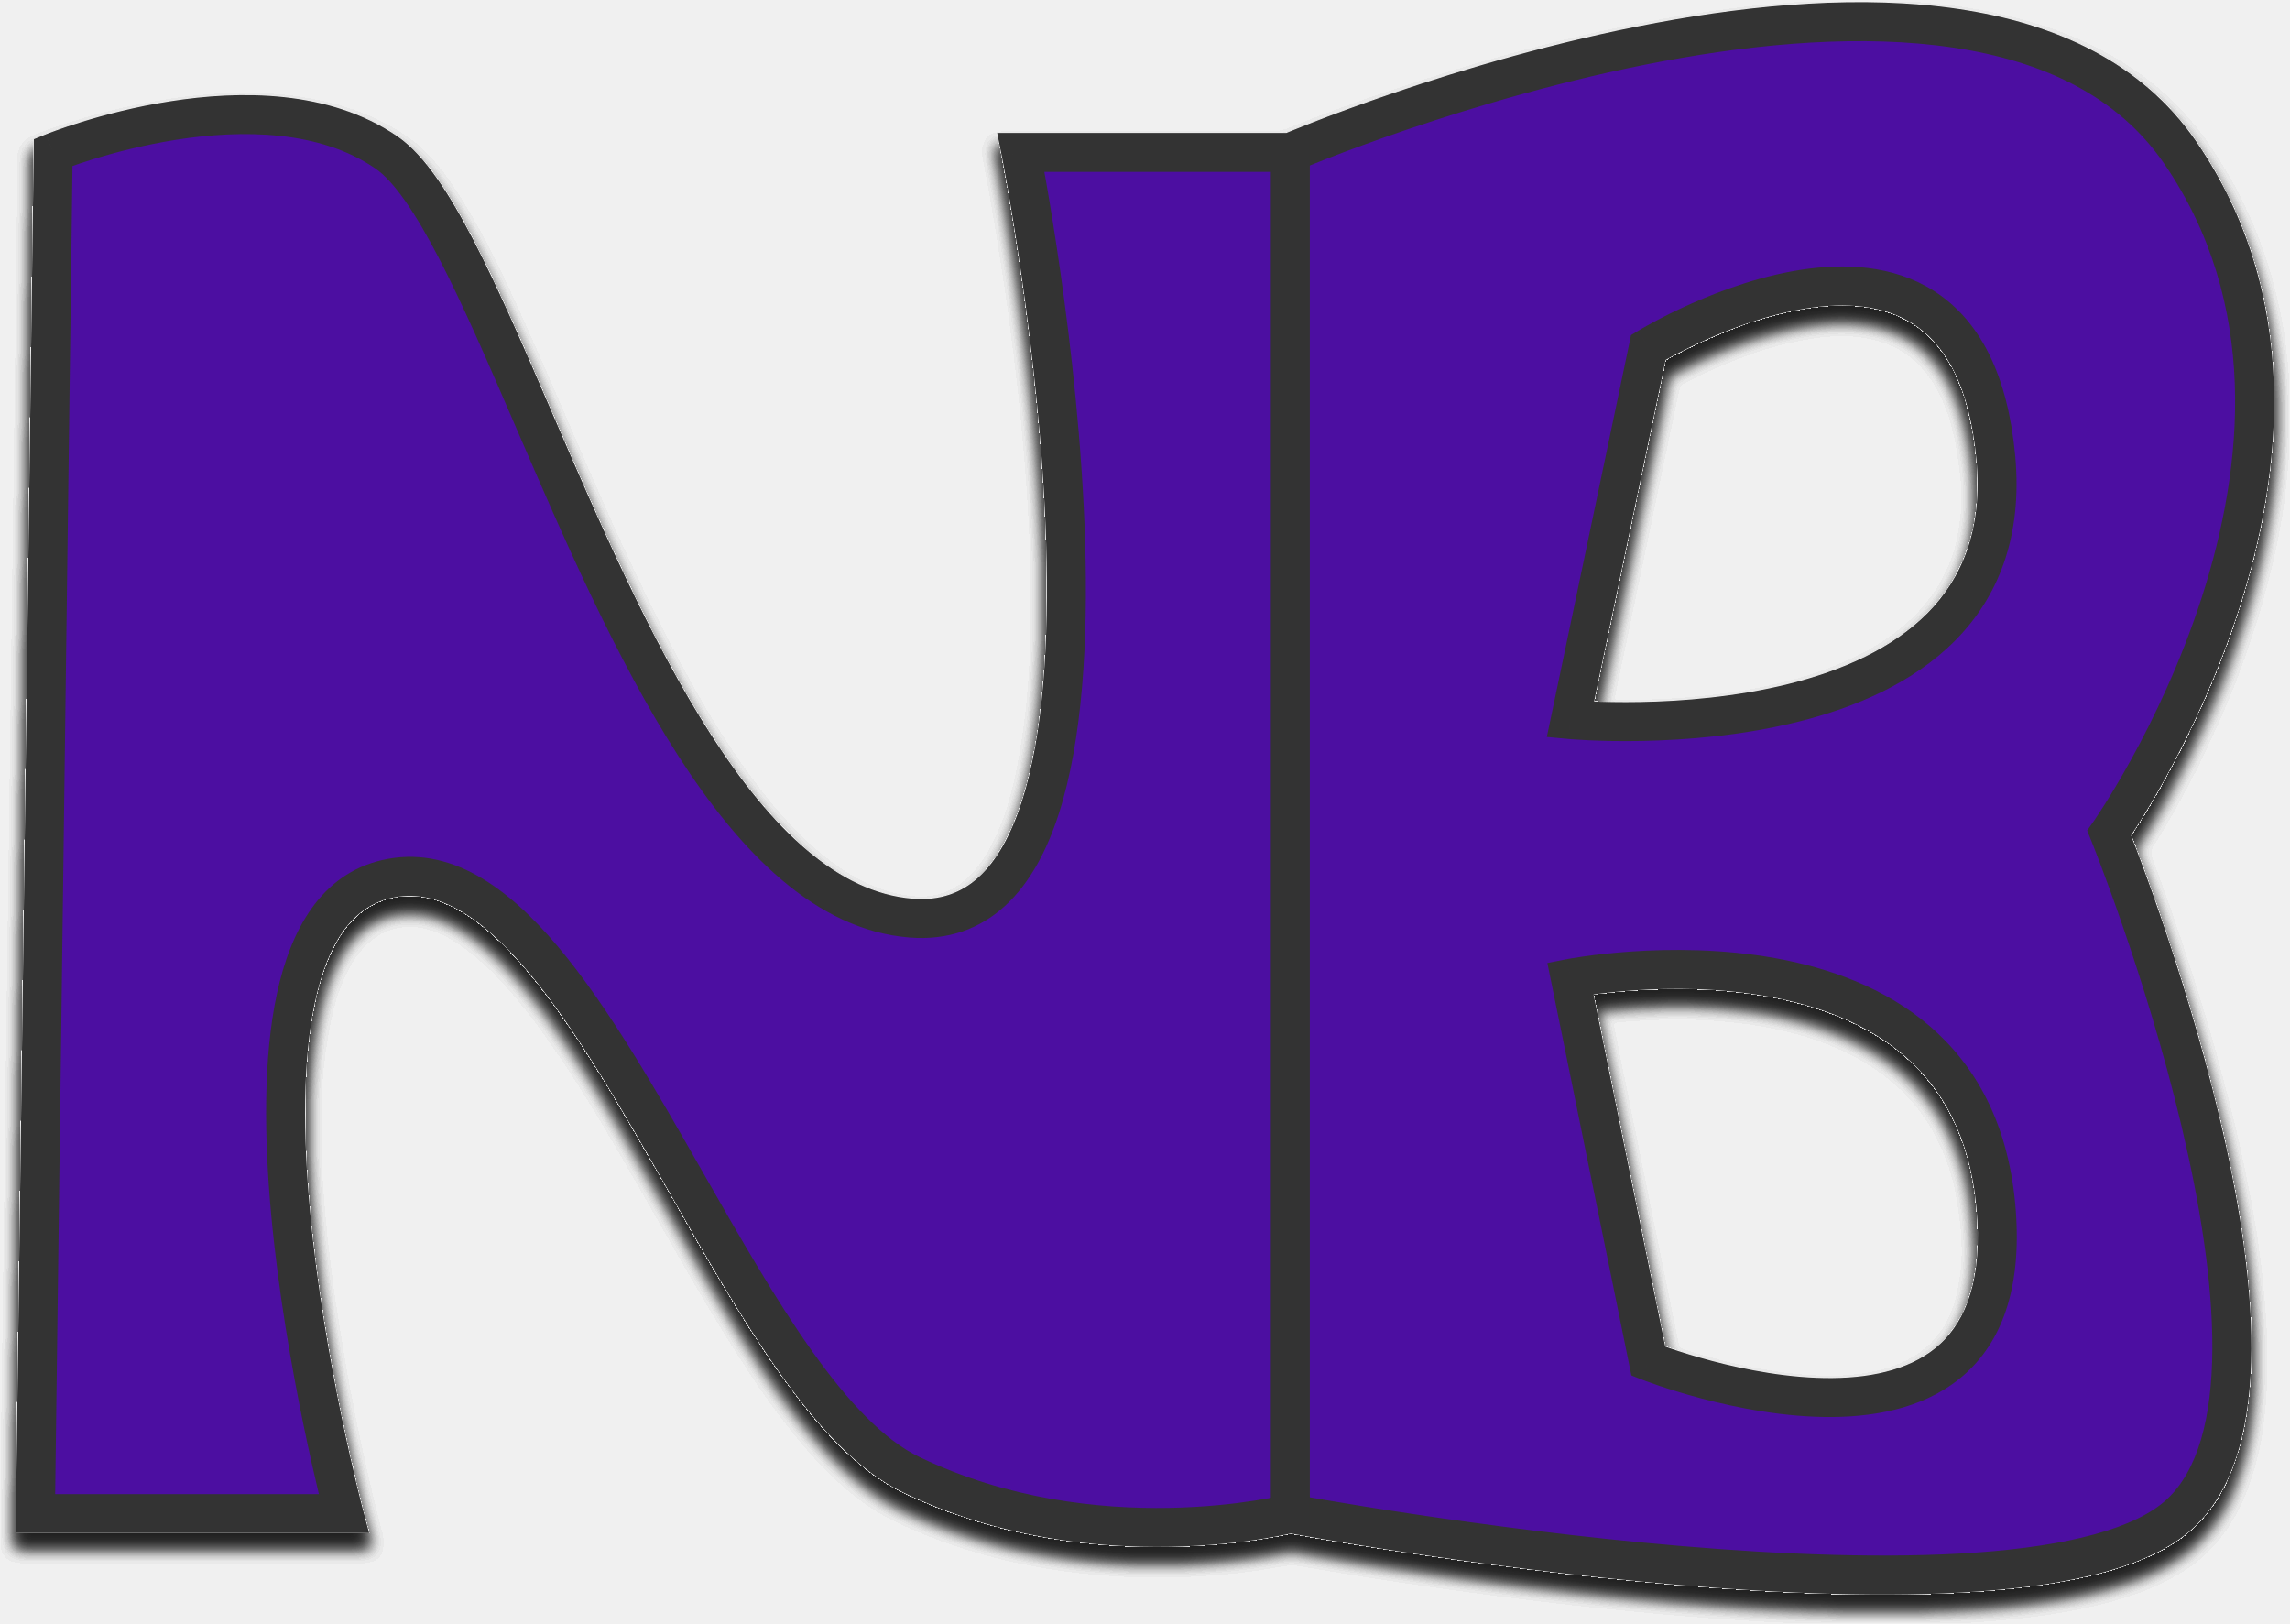
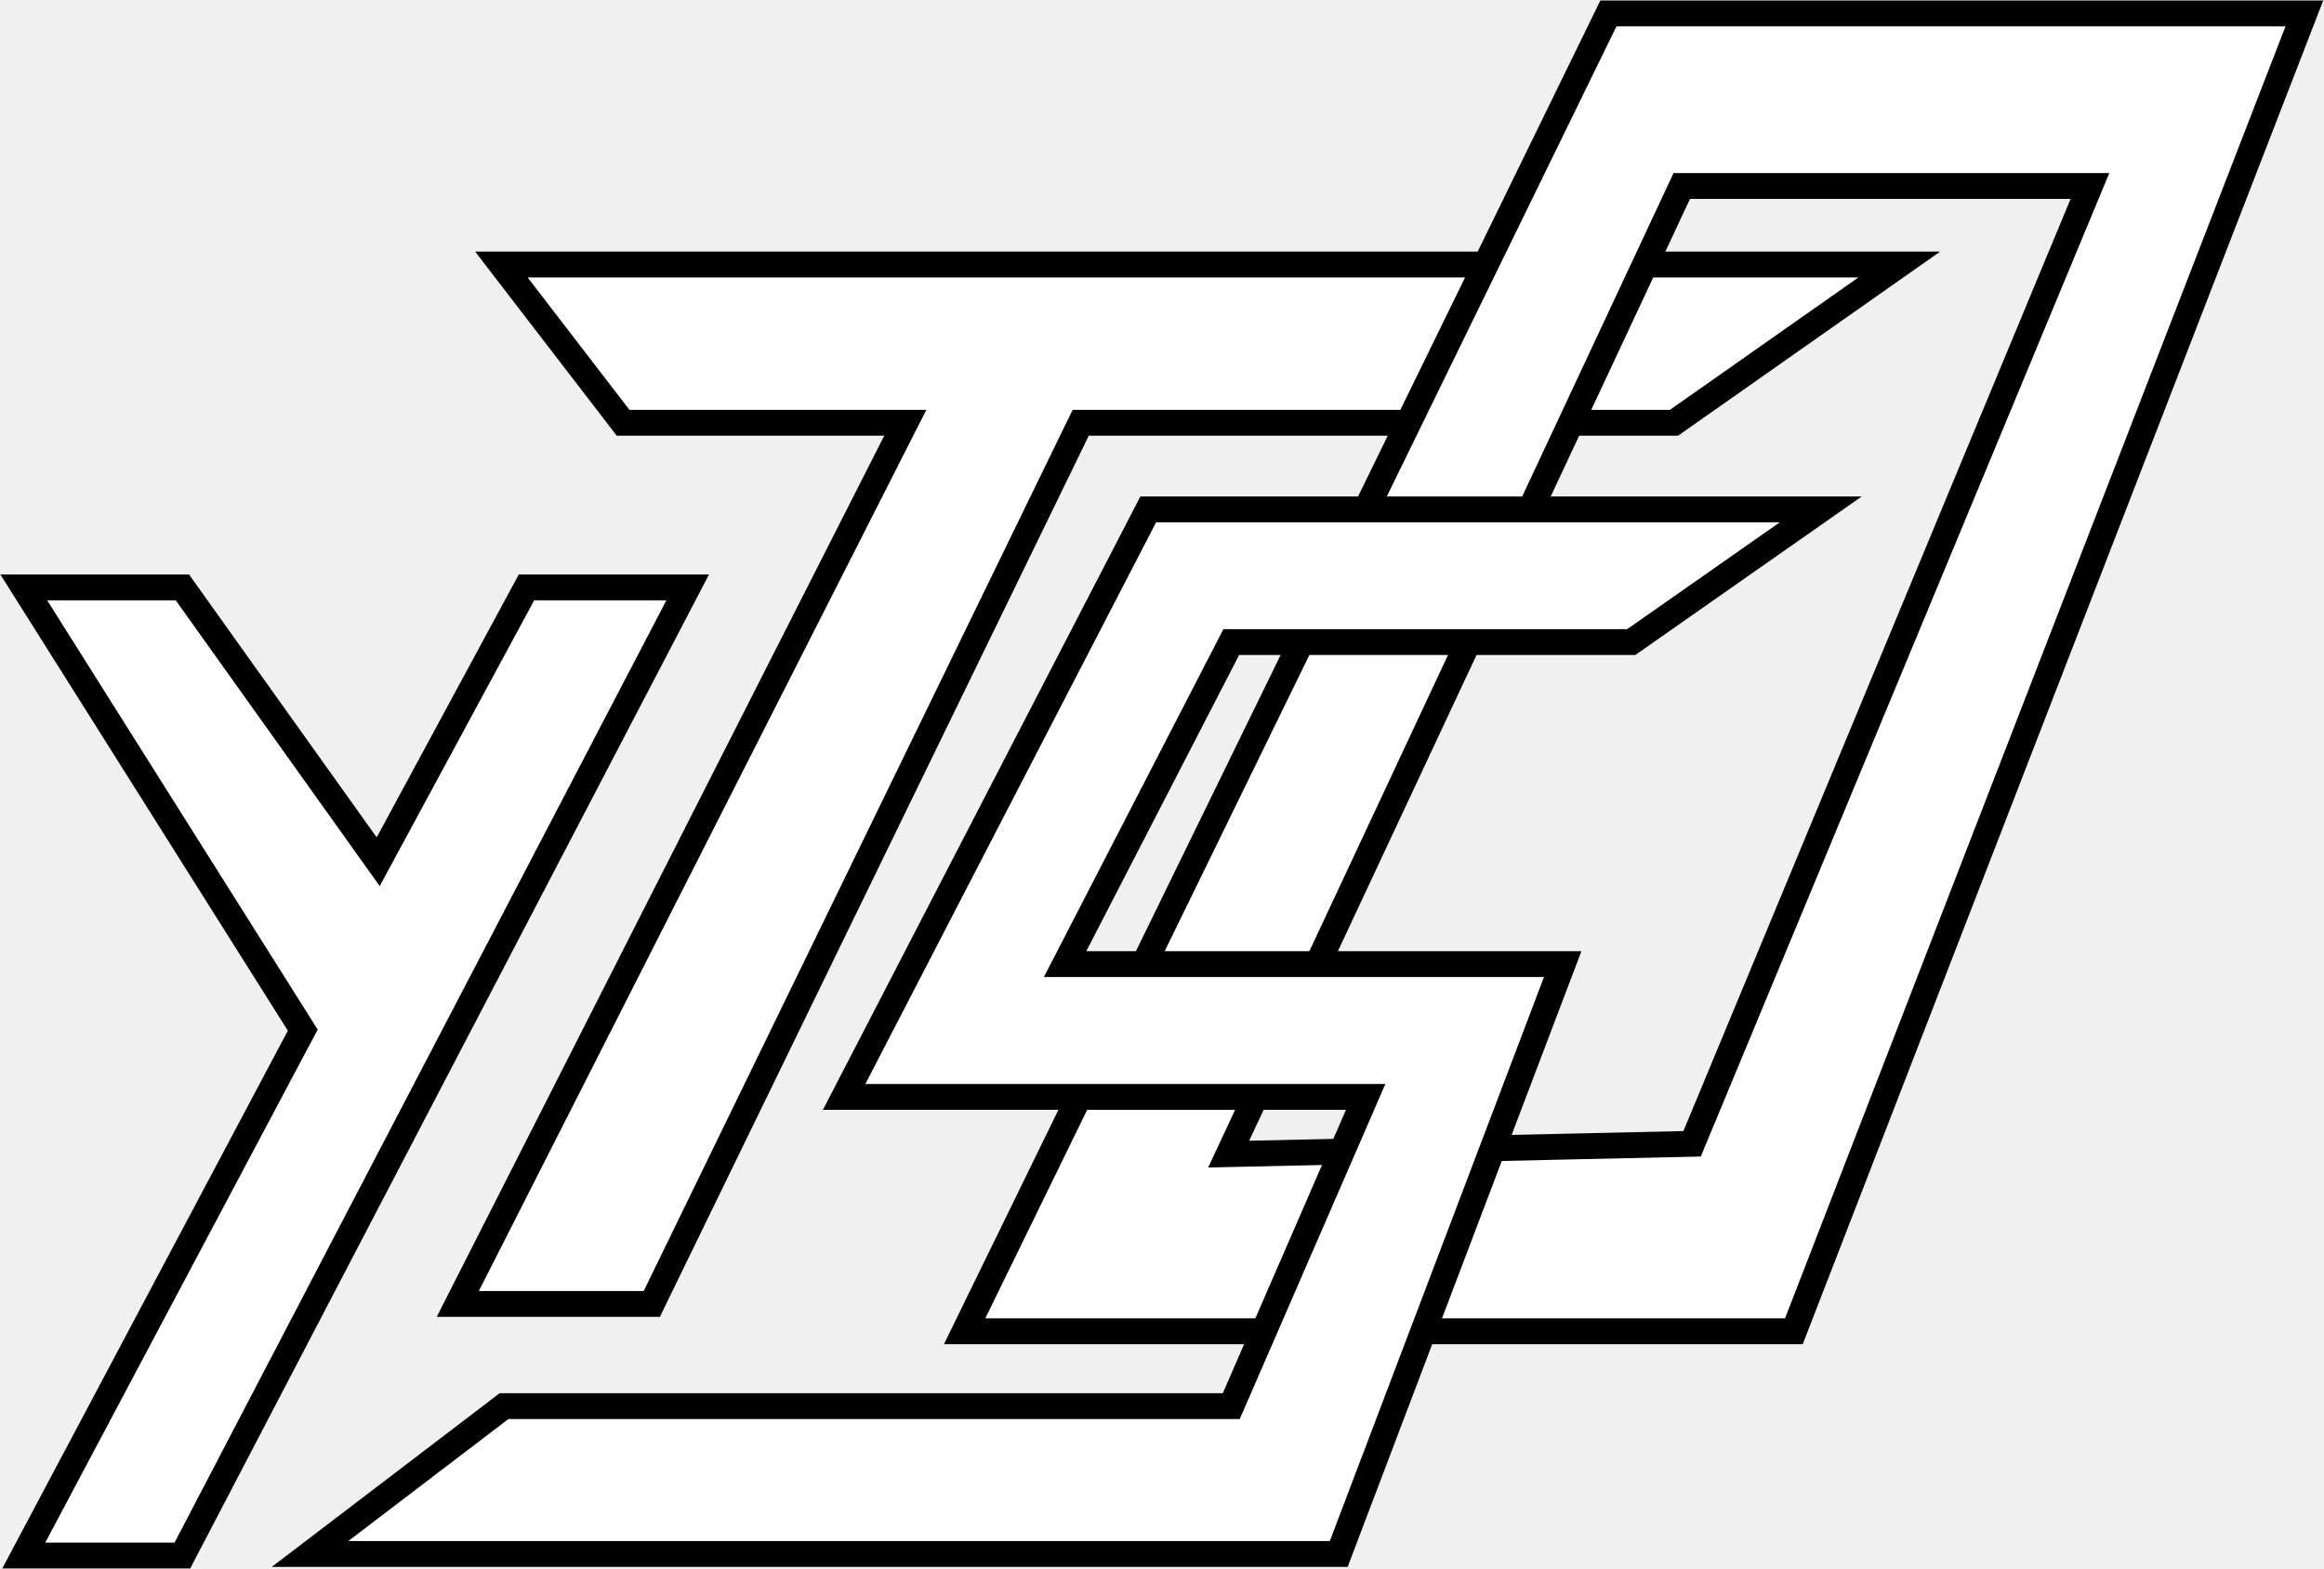
- <svg xmlns="http://www.w3.org/2000/svg" width="646" height="458" viewBox="0 0 646 458" fill="none">
-   <g filter="url(#filter0_ddddddd_102_24)">
-     <path fill-rule="evenodd" clip-rule="evenodd" d="M15 43L10 427H97C97 427 53 261 109 248C140.61 240.662 167.123 287.172 193.573 333.573C213.981 369.375 234.353 405.112 257 416C309 441 364 427 364 427C364 427 573 466 615 427C657 388 595 235 595 235C595 235 672 126 615 43C558 -40 364 43 364 43H288C288 43 332 265 257 259C209.634 255.211 177.025 179.627 150.61 118.399C135.199 82.678 121.896 51.843 109 43C74 19 15 43 15 43ZM443 203L465 98C465 98 555 43 563 129C571 215 443 203 443 203ZM465 384L443 276C443 276 555 254 563 340C571 426 465 384 465 384Z" fill="#4C0EA1" />
-     <path d="M10 427L4.5 426.928L4.428 432.5H10V427ZM15 43L12.928 37.905L9.548 39.28L9.5 42.928L15 43ZM97 427V432.5H104.148L102.316 425.591L97 427ZM109 248L107.756 242.642L107.756 242.642L109 248ZM193.573 333.573L198.351 330.85L198.351 330.85L193.573 333.573ZM257 416L259.383 411.043L259.383 411.043L257 416ZM364 427L365.009 421.593L363.818 421.371L362.643 421.67L364 427ZM595 235L590.508 231.827L588.774 234.281L589.903 237.066L595 235ZM615 43L610.466 46.114L610.466 46.114L615 43ZM364 43V48.5H365.127L366.163 48.057L364 43ZM288 43V37.5H281.303L282.605 44.069L288 43ZM257 259L256.561 264.482L257 259ZM150.61 118.399L155.66 116.22L155.66 116.22L150.61 118.399ZM109 43L105.89 47.536L105.89 47.536L109 43ZM465 98L462.132 93.307L460.104 94.546L459.617 96.872L465 98ZM443 203L437.617 201.872L436.354 207.901L442.487 208.476L443 203ZM563 129L568.476 128.491L563 129ZM443 276L441.94 270.603L436.505 271.671L437.611 277.098L443 276ZM465 384L459.611 385.098L460.205 388.016L462.974 389.113L465 384ZM15.499 427.072L20.5 43.072L9.5 42.928L4.5 426.928L15.499 427.072ZM97 421.5H10V432.5H97V421.5ZM107.756 242.642C90.54 246.639 82.007 262.286 78.124 280.294C74.196 298.51 74.507 321.143 76.523 342.883C78.549 364.719 82.34 386.091 85.613 401.97C87.252 409.918 88.765 416.511 89.87 421.123C90.423 423.43 90.874 425.242 91.188 426.482C91.345 427.102 91.467 427.579 91.552 427.904C91.594 428.066 91.626 428.19 91.648 428.275C91.659 428.317 91.668 428.349 91.674 428.372C91.677 428.383 91.679 428.392 91.681 428.398C91.681 428.401 91.682 428.404 91.683 428.405C91.683 428.408 91.684 428.409 97 427C102.316 425.591 102.316 425.591 102.316 425.591C102.316 425.59 102.316 425.589 102.315 425.587C102.314 425.583 102.313 425.576 102.31 425.567C102.306 425.55 102.298 425.522 102.288 425.484C102.269 425.409 102.239 425.295 102.199 425.143C102.12 424.838 102.003 424.382 101.851 423.783C101.548 422.585 101.108 420.818 100.567 418.56C99.485 414.043 97.998 407.566 96.387 399.749C93.16 384.097 89.451 363.156 87.477 341.867C85.493 320.482 85.304 299.178 88.876 282.612C92.493 265.839 99.46 255.861 110.244 253.358L107.756 242.642ZM198.351 330.85C185.207 307.791 171.707 284.069 157.431 267.094C143.369 250.375 126.87 238.205 107.756 242.642L110.244 253.358C122.74 250.457 135.302 257.873 149.012 274.174C162.508 290.221 175.489 312.955 188.795 336.297L198.351 330.85ZM259.383 411.043C249.392 406.24 239.313 395.584 228.933 380.948C218.647 366.442 208.591 348.812 198.351 330.85L188.795 336.297C198.964 354.136 209.298 372.275 219.96 387.311C230.53 402.215 241.96 414.872 254.617 420.957L259.383 411.043ZM364 427C362.643 421.67 362.645 421.669 362.646 421.669C362.646 421.669 362.647 421.669 362.648 421.669C362.648 421.669 362.648 421.669 362.647 421.669C362.645 421.669 362.639 421.671 362.631 421.673C362.613 421.677 362.583 421.685 362.539 421.695C362.453 421.717 362.314 421.75 362.126 421.793C361.75 421.881 361.175 422.01 360.415 422.168C358.895 422.484 356.637 422.916 353.754 423.361C347.985 424.252 339.734 425.194 329.898 425.376C310.181 425.741 284.36 423.051 259.383 411.043L254.617 420.957C281.64 433.949 309.319 436.759 330.102 436.374C340.516 436.181 349.265 435.185 355.433 434.232C358.519 433.756 360.965 433.289 362.655 432.937C363.501 432.761 364.158 432.614 364.613 432.509C364.84 432.456 365.017 432.413 365.142 432.383C365.204 432.368 365.253 432.356 365.289 432.347C365.307 432.342 365.322 432.339 365.333 432.336C365.339 432.335 365.343 432.333 365.347 432.332C365.349 432.332 365.352 432.331 365.353 432.331C365.355 432.33 365.357 432.33 364 427ZM611.258 422.97C606.937 426.982 600.049 430.333 590.703 432.893C581.437 435.43 570.213 437.068 557.669 437.967C532.584 439.766 502.846 438.572 474.215 436.145C445.62 433.72 418.308 430.081 398.131 427.046C388.047 425.528 379.755 424.163 373.989 423.178C371.106 422.686 368.855 422.288 367.327 422.015C366.564 421.878 365.981 421.772 365.591 421.7C365.396 421.665 365.249 421.638 365.151 421.62C365.103 421.611 365.066 421.604 365.042 421.599C365.03 421.597 365.022 421.596 365.016 421.595C365.013 421.594 365.012 421.594 365.01 421.593C365.009 421.593 365.009 421.593 364 427C362.991 432.407 362.992 432.407 362.995 432.407C362.996 432.408 362.999 432.408 363.003 432.409C363.01 432.41 363.02 432.412 363.034 432.415C363.061 432.42 363.1 432.427 363.152 432.436C363.256 432.456 363.409 432.484 363.611 432.521C364.014 432.595 364.61 432.703 365.387 432.842C366.942 433.121 369.222 433.523 372.136 434.021C377.964 435.016 386.328 436.393 396.494 437.923C416.817 440.981 444.38 444.655 473.285 447.105C502.154 449.553 532.541 450.797 558.456 448.939C571.412 448.01 583.407 446.296 593.609 443.502C603.733 440.729 612.563 436.768 618.742 431.03L611.258 422.97ZM595 235C589.903 237.066 589.903 237.065 589.903 237.066C589.903 237.067 589.903 237.068 589.904 237.069C589.906 237.073 589.908 237.079 589.911 237.087C589.918 237.103 589.928 237.129 589.942 237.164C589.97 237.233 590.012 237.338 590.068 237.479C590.181 237.761 590.349 238.183 590.567 238.738C591.003 239.849 591.64 241.491 592.439 243.598C594.035 247.814 596.274 253.891 598.832 261.309C603.952 276.156 610.329 296.317 615.399 317.647C620.481 339.029 624.185 361.325 624.094 380.521C624.002 400 620.006 414.845 611.258 422.97L618.742 431.03C630.994 419.654 634.998 400.75 635.094 380.573C635.19 360.113 631.269 336.846 626.101 315.103C620.921 293.308 614.423 272.781 609.231 257.723C606.632 250.187 604.355 244.006 602.726 239.702C601.91 237.55 601.257 235.867 600.805 234.717C600.58 234.142 600.404 233.701 600.285 233.401C600.225 233.251 600.179 233.137 600.147 233.059C600.132 233.019 600.12 232.99 600.111 232.969C600.107 232.958 600.104 232.95 600.102 232.945C600.1 232.942 600.099 232.939 600.099 232.938C600.098 232.936 600.097 232.934 595 235ZM610.466 46.114C637.555 85.559 633.044 131.499 621.14 168.438C615.213 186.829 607.531 202.721 601.32 214.023C598.219 219.667 595.494 224.15 593.553 227.207C592.583 228.736 591.811 229.907 591.286 230.688C591.023 231.079 590.823 231.372 590.691 231.563C590.625 231.658 590.577 231.728 590.546 231.773C590.53 231.795 590.519 231.81 590.513 231.819C590.51 231.824 590.508 231.827 590.507 231.828C590.506 231.828 590.507 231.828 590.507 231.828C590.507 231.828 590.508 231.827 595 235C599.492 238.173 599.494 238.171 599.495 238.169C599.496 238.168 599.498 238.165 599.5 238.162C599.504 238.157 599.509 238.15 599.515 238.141C599.527 238.124 599.544 238.099 599.565 238.069C599.608 238.008 599.669 237.92 599.747 237.807C599.903 237.581 600.128 237.251 600.416 236.823C600.991 235.967 601.817 234.715 602.841 233.101C604.889 229.874 607.734 225.192 610.961 219.321C617.406 207.592 625.412 191.046 631.61 171.812C643.956 133.501 649.445 83.441 619.534 39.886L610.466 46.114ZM364 43C366.163 48.057 366.163 48.057 366.163 48.057C366.164 48.056 366.165 48.056 366.168 48.055C366.172 48.053 366.179 48.05 366.189 48.045C366.21 48.037 366.242 48.023 366.285 48.005C366.373 47.968 366.506 47.912 366.684 47.837C367.039 47.688 367.574 47.466 368.277 47.178C369.684 46.602 371.766 45.763 374.442 44.721C379.794 42.639 387.52 39.749 396.973 36.536C415.898 30.103 441.662 22.406 469.133 17.282C496.662 12.147 525.578 9.661 550.927 13.425C576.243 17.184 597.383 27.063 610.466 46.114L619.534 39.886C604.117 17.437 579.632 6.566 552.542 2.544C525.484 -1.474 495.213 1.228 467.117 6.468C438.963 11.719 412.665 19.584 393.433 26.121C383.808 29.392 375.932 32.338 370.453 34.47C367.713 35.536 365.571 36.399 364.108 36.998C363.377 37.298 362.815 37.532 362.433 37.692C362.242 37.772 362.096 37.833 361.996 37.876C361.946 37.897 361.908 37.913 361.881 37.924C361.868 37.93 361.858 37.934 361.85 37.938C361.846 37.939 361.843 37.941 361.841 37.941C361.838 37.943 361.837 37.943 364 43ZM288 48.5H364V37.5H288V48.5ZM256.561 264.482C267.439 265.353 276.47 262.038 283.589 255.489C290.531 249.103 295.354 239.931 298.72 229.465C305.44 208.57 306.939 180.607 306.123 153.087C305.302 125.43 302.117 97.646 299.148 76.818C297.662 66.393 296.227 57.688 295.162 51.582C294.63 48.529 294.19 46.125 293.882 44.48C293.728 43.658 293.607 43.025 293.524 42.595C293.483 42.38 293.451 42.217 293.429 42.105C293.418 42.05 293.41 42.007 293.404 41.978C293.402 41.963 293.399 41.952 293.398 41.944C293.397 41.94 293.396 41.937 293.396 41.935C293.395 41.932 293.395 41.931 288 43C282.605 44.069 282.605 44.069 282.605 44.07C282.605 44.072 282.606 44.073 282.606 44.076C282.607 44.082 282.609 44.091 282.612 44.103C282.616 44.127 282.624 44.165 282.634 44.217C282.654 44.319 282.684 44.473 282.723 44.678C282.803 45.088 282.92 45.701 283.07 46.503C283.37 48.107 283.802 50.467 284.326 53.472C285.374 59.484 286.791 68.076 288.258 78.37C291.196 98.979 294.323 126.32 295.127 153.413C295.936 180.643 294.372 207.055 288.248 226.097C285.192 235.6 281.149 242.788 276.142 247.394C271.312 251.837 265.311 254.147 257.439 253.518L256.561 264.482ZM145.559 120.577C158.722 151.086 173.655 185.736 191.322 213.213C208.789 240.38 230.063 262.363 256.561 264.482L257.439 253.518C236.571 251.848 217.857 234.144 200.574 207.264C183.491 180.695 168.913 146.939 155.66 116.22L145.559 120.577ZM105.89 47.536C108.332 49.211 111.137 52.191 114.276 56.653C117.378 61.062 120.602 66.619 123.976 73.145C130.733 86.218 137.829 102.66 145.559 120.577L155.66 116.22C147.979 98.417 140.719 81.581 133.747 68.094C130.257 61.342 126.774 55.3 123.273 50.324C119.81 45.401 116.116 41.21 112.11 38.464L105.89 47.536ZM15 43C17.072 48.095 17.071 48.095 17.07 48.096C17.07 48.096 17.07 48.096 17.07 48.096C17.07 48.096 17.07 48.096 17.072 48.095C17.075 48.093 17.082 48.091 17.093 48.086C17.114 48.078 17.149 48.064 17.197 48.045C17.294 48.006 17.446 47.947 17.65 47.868C18.058 47.711 18.674 47.478 19.477 47.187C21.086 46.604 23.442 45.789 26.387 44.881C32.287 43.061 40.491 40.882 49.727 39.434C68.495 36.49 90.189 36.77 105.89 47.536L112.11 38.464C92.811 25.23 67.505 25.51 48.023 28.566C38.134 30.118 29.401 32.439 23.144 34.369C20.011 35.336 17.485 36.209 15.73 36.845C14.852 37.163 14.166 37.422 13.692 37.605C13.456 37.696 13.272 37.768 13.143 37.819C13.079 37.844 13.029 37.864 12.993 37.879C12.975 37.886 12.96 37.892 12.95 37.897C12.944 37.899 12.94 37.901 12.936 37.902C12.934 37.903 12.932 37.904 12.931 37.904C12.929 37.905 12.928 37.905 15 43ZM459.617 96.872L437.617 201.872L448.383 204.128L470.383 99.128L459.617 96.872ZM568.476 128.491C566.387 106.025 558.81 91.598 547.542 83.423C536.39 75.332 522.758 74.204 510.304 75.794C497.805 77.39 485.753 81.806 476.95 85.725C472.52 87.698 468.847 89.575 466.272 90.964C464.983 91.659 463.965 92.234 463.262 92.641C462.91 92.844 462.637 93.005 462.447 93.118C462.352 93.174 462.277 93.219 462.225 93.251C462.198 93.267 462.178 93.279 462.162 93.289C462.154 93.293 462.148 93.297 462.143 93.3C462.14 93.302 462.138 93.303 462.136 93.304C462.134 93.306 462.132 93.307 465 98C467.868 102.693 467.867 102.694 467.866 102.694C467.866 102.694 467.865 102.695 467.865 102.695C467.866 102.694 467.868 102.693 467.871 102.691C467.877 102.688 467.889 102.68 467.906 102.67C467.94 102.65 467.995 102.617 468.07 102.572C468.221 102.482 468.454 102.345 468.763 102.166C469.382 101.809 470.306 101.286 471.494 100.645C473.872 99.363 477.293 97.614 481.425 95.774C489.747 92.069 500.695 88.11 511.696 86.706C522.742 85.296 533.11 86.543 541.083 92.327C548.94 98.027 555.613 108.975 557.524 129.509L568.476 128.491ZM443 203C442.487 208.476 442.489 208.476 442.492 208.476C442.493 208.477 442.496 208.477 442.5 208.477C442.506 208.478 442.514 208.479 442.524 208.479C442.544 208.481 442.572 208.484 442.608 208.487C442.679 208.493 442.781 208.502 442.912 208.513C443.174 208.535 443.554 208.565 444.043 208.6C445.022 208.67 446.44 208.759 448.232 208.842C451.814 209.007 456.903 209.142 462.976 209.03C475.087 208.807 491.287 207.598 507.334 203.586C523.316 199.59 539.66 192.689 551.531 180.716C563.614 168.528 570.619 151.522 568.476 128.491L557.524 129.509C559.381 149.478 553.386 163.222 543.719 172.971C533.84 182.936 519.684 189.16 504.666 192.914C489.713 196.652 474.413 197.818 462.774 198.032C456.972 198.139 452.123 198.009 448.737 197.853C447.045 197.776 445.72 197.692 444.828 197.628C444.382 197.596 444.044 197.569 443.822 197.551C443.711 197.541 443.629 197.534 443.577 197.53C443.552 197.527 443.533 197.526 443.522 197.525C443.517 197.524 443.514 197.524 443.512 197.524C443.511 197.524 443.512 197.524 443.511 197.524C443.512 197.524 443.513 197.524 443 203ZM437.611 277.098L459.611 385.098L470.389 382.902L448.389 274.902L437.611 277.098ZM568.476 339.491C566.353 316.66 557.233 300.57 544.468 289.555C531.842 278.66 516.046 273.066 500.98 270.338C485.885 267.605 471.149 267.682 460.254 268.419C454.789 268.788 450.249 269.327 447.061 269.776C445.466 270.001 444.206 270.204 443.336 270.352C442.9 270.426 442.562 270.487 442.327 270.53C442.21 270.552 442.118 270.569 442.053 270.581C442.021 270.587 441.995 270.592 441.976 270.596C441.967 270.598 441.959 270.599 441.953 270.601C441.95 270.601 441.947 270.602 441.945 270.602C441.942 270.603 441.94 270.603 443 276C444.06 281.397 444.059 281.397 444.057 281.397C444.058 281.397 444.057 281.397 444.057 281.397C444.058 281.397 444.06 281.397 444.064 281.396C444.073 281.394 444.088 281.392 444.109 281.387C444.152 281.379 444.221 281.366 444.316 281.349C444.505 281.314 444.797 281.262 445.184 281.196C445.958 281.064 447.112 280.878 448.595 280.669C451.563 280.251 455.836 279.743 460.996 279.394C471.351 278.693 485.115 278.645 499.02 281.162C512.954 283.684 526.658 288.715 537.282 297.883C547.767 306.93 555.647 320.34 557.524 340.509L568.476 339.491ZM465 384C462.974 389.113 462.976 389.114 462.979 389.115C462.98 389.116 462.983 389.117 462.986 389.118C462.991 389.12 462.998 389.123 463.007 389.126C463.024 389.133 463.048 389.142 463.078 389.154C463.139 389.178 463.224 389.211 463.334 389.253C463.554 389.337 463.871 389.458 464.279 389.609C465.096 389.911 466.277 390.337 467.768 390.844C470.748 391.857 474.981 393.201 480.032 394.536C490.075 397.191 503.61 399.882 517.054 399.75C530.4 399.619 544.534 396.693 554.798 387.193C565.273 377.499 570.575 362.055 568.476 339.491L557.524 340.509C559.425 360.945 554.477 372.501 547.327 379.12C539.966 385.932 529.1 388.631 516.946 388.75C504.89 388.868 492.425 386.434 482.843 383.901C478.081 382.643 474.095 381.377 471.31 380.43C469.919 379.956 468.83 379.564 468.098 379.293C467.731 379.157 467.455 379.052 467.274 378.983C467.183 378.948 467.117 378.922 467.075 378.906C467.055 378.898 467.04 378.892 467.032 378.889C467.028 378.887 467.025 378.886 467.024 378.886C467.024 378.886 467.024 378.886 467.024 378.886C467.025 378.886 467.026 378.887 465 384ZM369.5 427V43H358.5V427H369.5Z" fill="#333333" />
-   </g>
-   <defs>
-     <filter id="filter0_ddddddd_102_24" x="0.428" y="0.611" width="645.088" height="457.222" filterUnits="userSpaceOnUse" color-interpolation-filters="sRGB">
-       <feFlood flood-opacity="0" result="BackgroundImageFix" />
-       <feColorMatrix in="SourceAlpha" type="matrix" values="0 0 0 0 0 0 0 0 0 0 0 0 0 0 0 0 0 0 127 0" result="hardAlpha" />
-       <feOffset dy="4" />
-       <feGaussianBlur stdDeviation="2" />
-       <feComposite in2="hardAlpha" operator="out" />
-       <feColorMatrix type="matrix" values="0 0 0 0 0 0 0 0 0 0 0 0 0 0 0 0 0 0 0.25 0" />
-       <feBlend mode="normal" in2="BackgroundImageFix" result="effect1_dropShadow_102_24" />
-       <feColorMatrix in="SourceAlpha" type="matrix" values="0 0 0 0 0 0 0 0 0 0 0 0 0 0 0 0 0 0 127 0" result="hardAlpha" />
-       <feOffset dy="4" />
-       <feGaussianBlur stdDeviation="2" />
-       <feComposite in2="hardAlpha" operator="out" />
-       <feColorMatrix type="matrix" values="0 0 0 0 0 0 0 0 0 0 0 0 0 0 0 0 0 0 0.25 0" />
-       <feBlend mode="normal" in2="effect1_dropShadow_102_24" result="effect2_dropShadow_102_24" />
-       <feColorMatrix in="SourceAlpha" type="matrix" values="0 0 0 0 0 0 0 0 0 0 0 0 0 0 0 0 0 0 127 0" result="hardAlpha" />
-       <feOffset dy="4" />
-       <feGaussianBlur stdDeviation="2" />
-       <feComposite in2="hardAlpha" operator="out" />
-       <feColorMatrix type="matrix" values="0 0 0 0 0 0 0 0 0 0 0 0 0 0 0 0 0 0 0.25 0" />
-       <feBlend mode="normal" in2="effect2_dropShadow_102_24" result="effect3_dropShadow_102_24" />
-       <feColorMatrix in="SourceAlpha" type="matrix" values="0 0 0 0 0 0 0 0 0 0 0 0 0 0 0 0 0 0 127 0" result="hardAlpha" />
-       <feOffset dy="4" />
-       <feGaussianBlur stdDeviation="2" />
-       <feComposite in2="hardAlpha" operator="out" />
-       <feColorMatrix type="matrix" values="0 0 0 0 0 0 0 0 0 0 0 0 0 0 0 0 0 0 0.25 0" />
-       <feBlend mode="normal" in2="effect3_dropShadow_102_24" result="effect4_dropShadow_102_24" />
-       <feColorMatrix in="SourceAlpha" type="matrix" values="0 0 0 0 0 0 0 0 0 0 0 0 0 0 0 0 0 0 127 0" result="hardAlpha" />
-       <feOffset dy="4" />
-       <feGaussianBlur stdDeviation="2" />
-       <feComposite in2="hardAlpha" operator="out" />
-       <feColorMatrix type="matrix" values="0 0 0 0 0 0 0 0 0 0 0 0 0 0 0 0 0 0 0.25 0" />
-       <feBlend mode="normal" in2="effect4_dropShadow_102_24" result="effect5_dropShadow_102_24" />
-       <feColorMatrix in="SourceAlpha" type="matrix" values="0 0 0 0 0 0 0 0 0 0 0 0 0 0 0 0 0 0 127 0" result="hardAlpha" />
-       <feOffset dy="4" />
-       <feGaussianBlur stdDeviation="2" />
-       <feComposite in2="hardAlpha" operator="out" />
-       <feColorMatrix type="matrix" values="0 0 0 0 0 0 0 0 0 0 0 0 0 0 0 0 0 0 0.25 0" />
-       <feBlend mode="normal" in2="effect5_dropShadow_102_24" result="effect6_dropShadow_102_24" />
-       <feColorMatrix in="SourceAlpha" type="matrix" values="0 0 0 0 0 0 0 0 0 0 0 0 0 0 0 0 0 0 127 0" result="hardAlpha" />
-       <feOffset dy="4" />
-       <feGaussianBlur stdDeviation="2" />
-       <feComposite in2="hardAlpha" operator="out" />
-       <feColorMatrix type="matrix" values="0 0 0 0 0 0 0 0 0 0 0 0 0 0 0 0 0 0 0.25 0" />
-       <feBlend mode="normal" in2="effect6_dropShadow_102_24" result="effect7_dropShadow_102_24" />
-       <feBlend mode="normal" in="SourceGraphic" in2="effect7_dropShadow_102_24" result="shape" />
-     </filter>
-   </defs>
+ <svg xmlns="http://www.w3.org/2000/svg" width="2249" height="1518" viewBox="0 0 2249 1518" fill="none">
+   <path d="M293 997L23 568.5H176.5L366 834L509.5 568.5H665.5L176.5 1505.5H23L293 997Z" fill="#fff" stroke="black" stroke-width="25" />
+   <path d="M1838 256L485.178 256L602.969 409.155L876.099 409.155L443 1262H630.745L1045.84 409.155L1620 409.155L1838 256Z" fill="#fff" stroke="black" stroke-width="25" />
+   <path fill-rule="evenodd" clip-rule="evenodd" d="M1556.5 13L933.5 1288.44H1736L2230 13H1556.5ZM1627.5 180L1189 1117L1637.5 1107L2022.5 180H1627.5Z" fill="#fff" />
+   <path d="M933.5 1288.44L922.268 1282.95L913.483 1300.94H933.5V1288.44ZM1556.5 13V0.5H1548.69L1545.27 7.514L1556.5 13ZM1736 1288.44V1300.94H1744.56L1747.66 1292.95L1736 1288.44ZM2230 13L2241.66 17.515L2248.25 0.5H2230V13ZM1189 1117L1177.68 1111.7L1169.14 1129.95L1189.28 1129.5L1189 1117ZM1627.5 180V167.5H1619.55L1616.18 174.702L1627.5 180ZM1637.5 1107L1637.78 1119.5L1645.92 1119.32L1649.04 1111.79L1637.5 1107ZM2022.5 180L2034.04 184.794L2041.23 167.5H2022.5V180ZM944.732 1293.92L1567.73 18.486L1545.27 7.514L922.268 1282.95L944.732 1293.92ZM1736 1275.94H933.5V1300.94H1736V1275.94ZM2218.34 8.485L1724.34 1283.92L1747.66 1292.95L2241.66 17.515L2218.34 8.485ZM1556.5 25.5H2230V0.5H1556.5V25.5ZM1200.32 1122.3L1638.82 185.298L1616.18 174.702L1177.68 1111.7L1200.32 1122.3ZM1637.22 1094.5L1188.72 1104.5L1189.28 1129.5L1637.78 1119.5L1637.22 1094.5ZM2010.96 175.206L1625.96 1102.21L1649.04 1111.79L2034.04 184.794L2010.96 175.206ZM1627.5 192.5H2022.5V167.5H1627.5V192.5Z" fill="black" />
+   <path d="M816.886 1061.62L1111.18 493H1762L1578.64 621.398H1191.54L1030.71 933.105H1512.25L1295.53 1504H300L487.748 1360.91H1191.54L1321.6 1061.62H816.886Z" fill="#fff" stroke="black" stroke-width="25" />
</svg>
